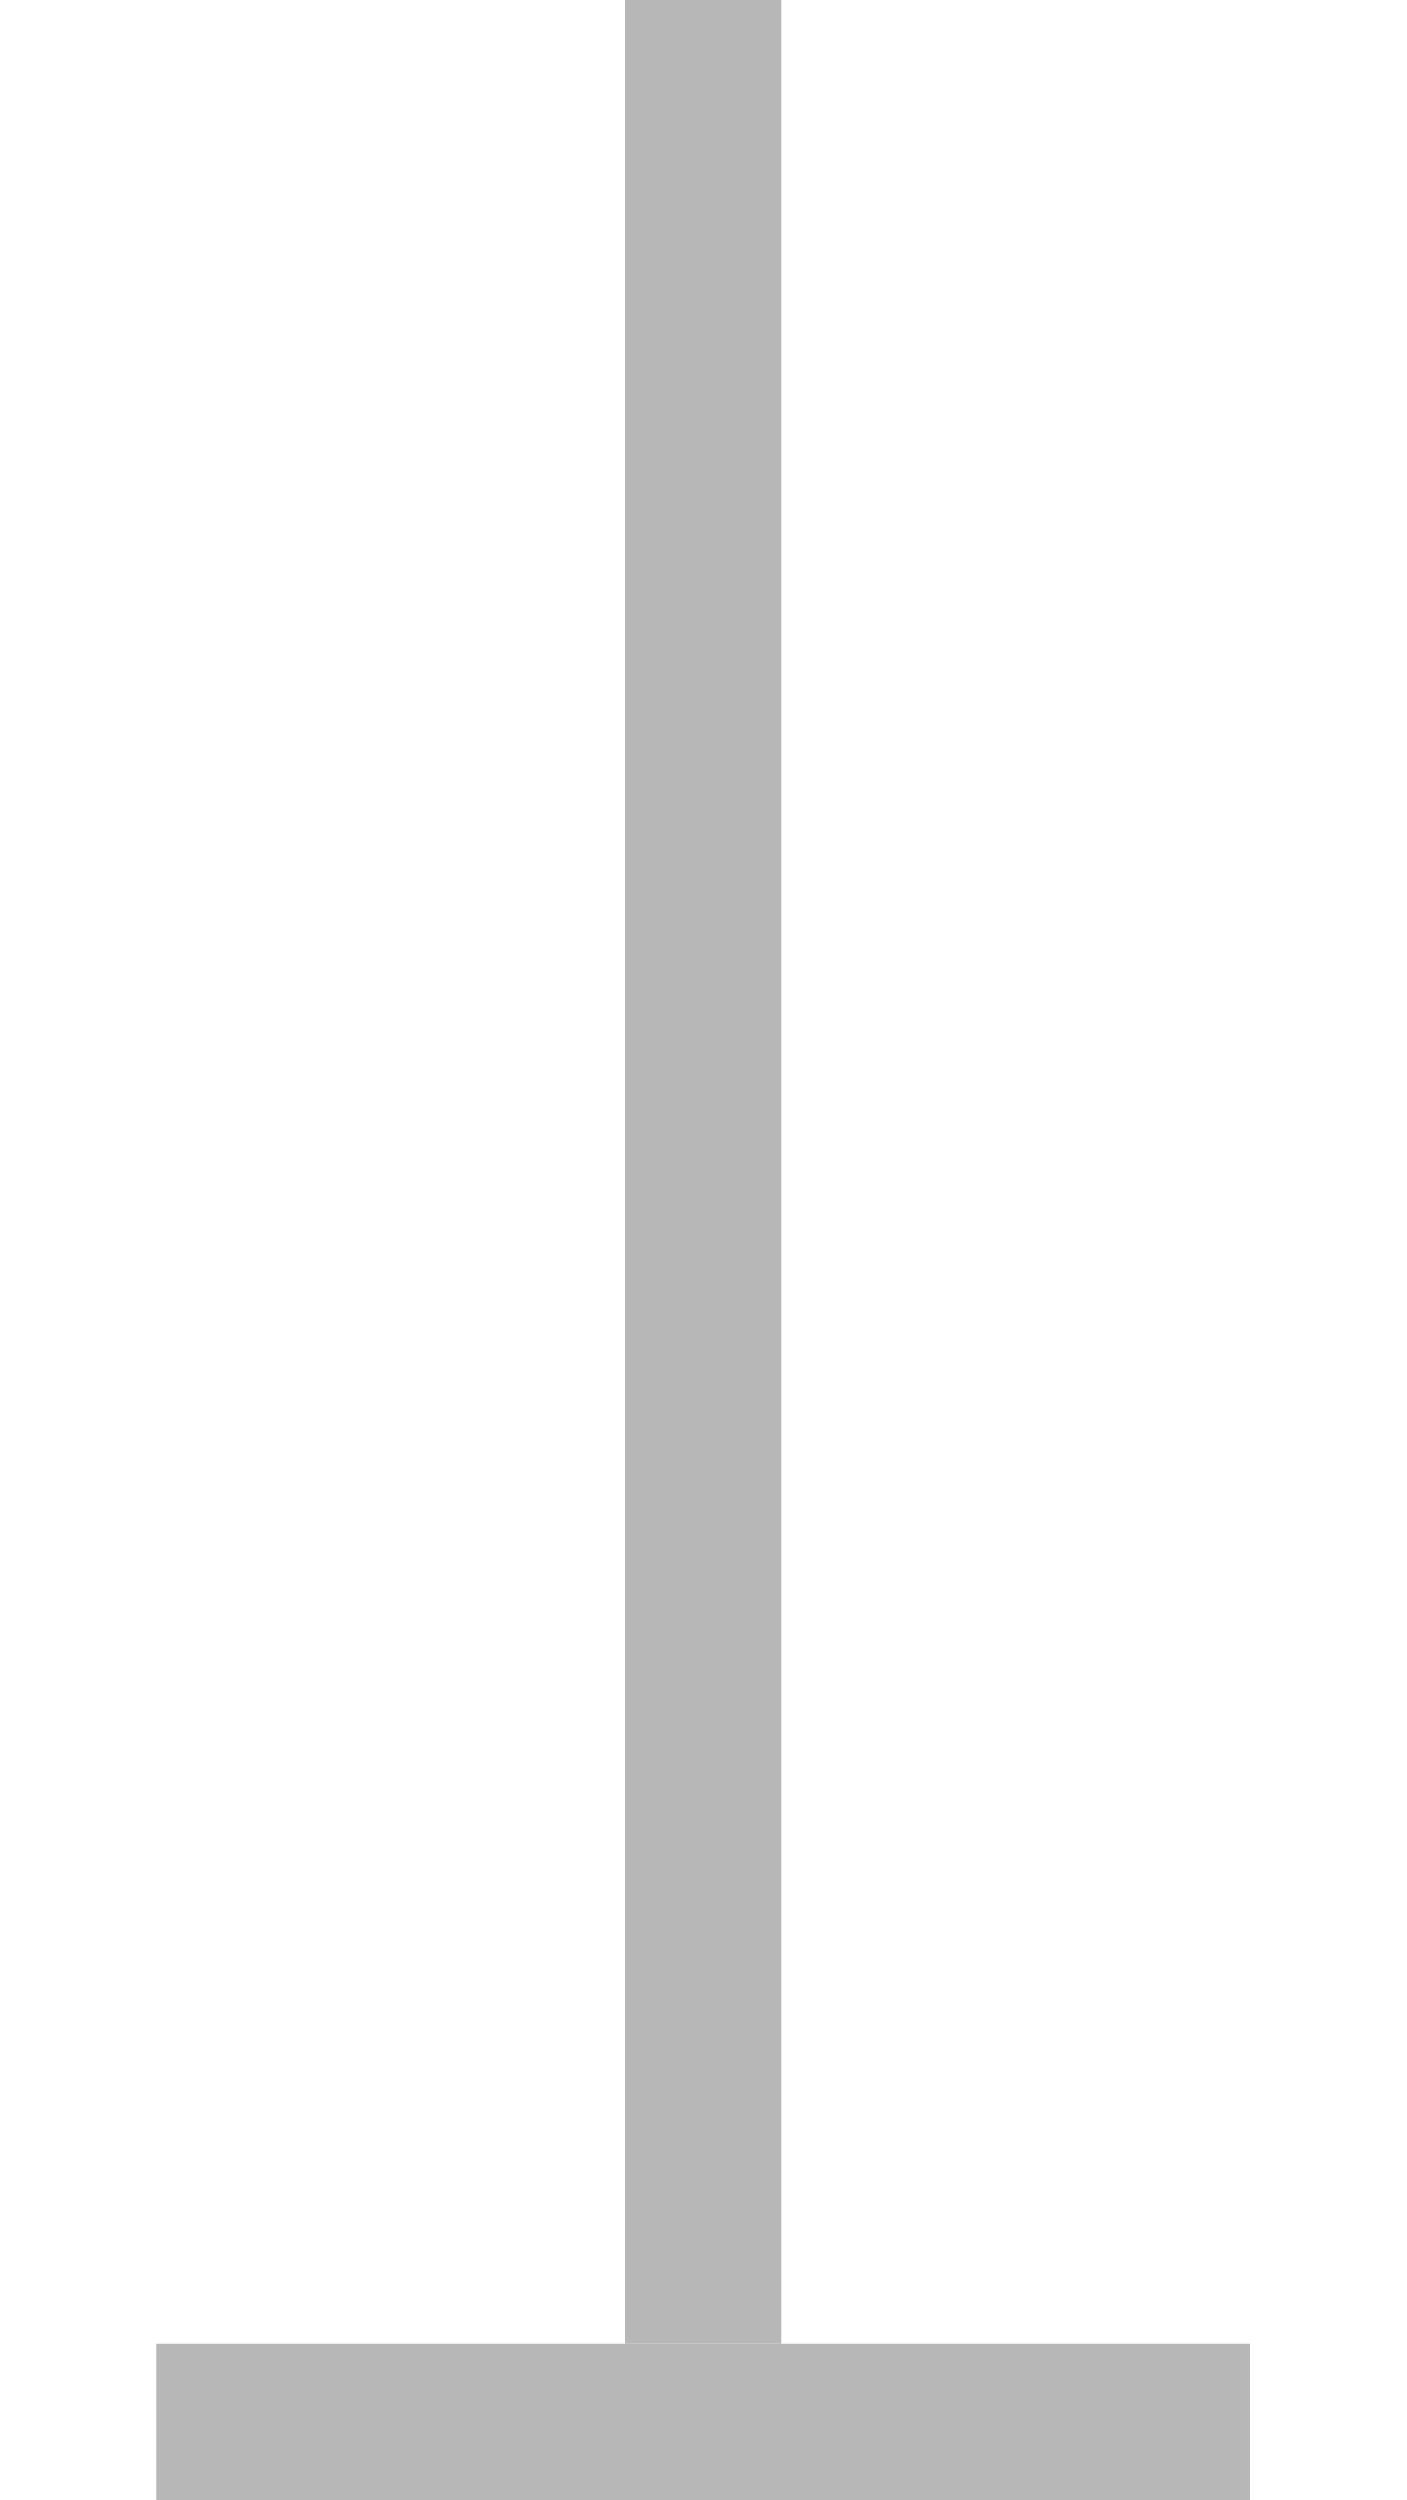
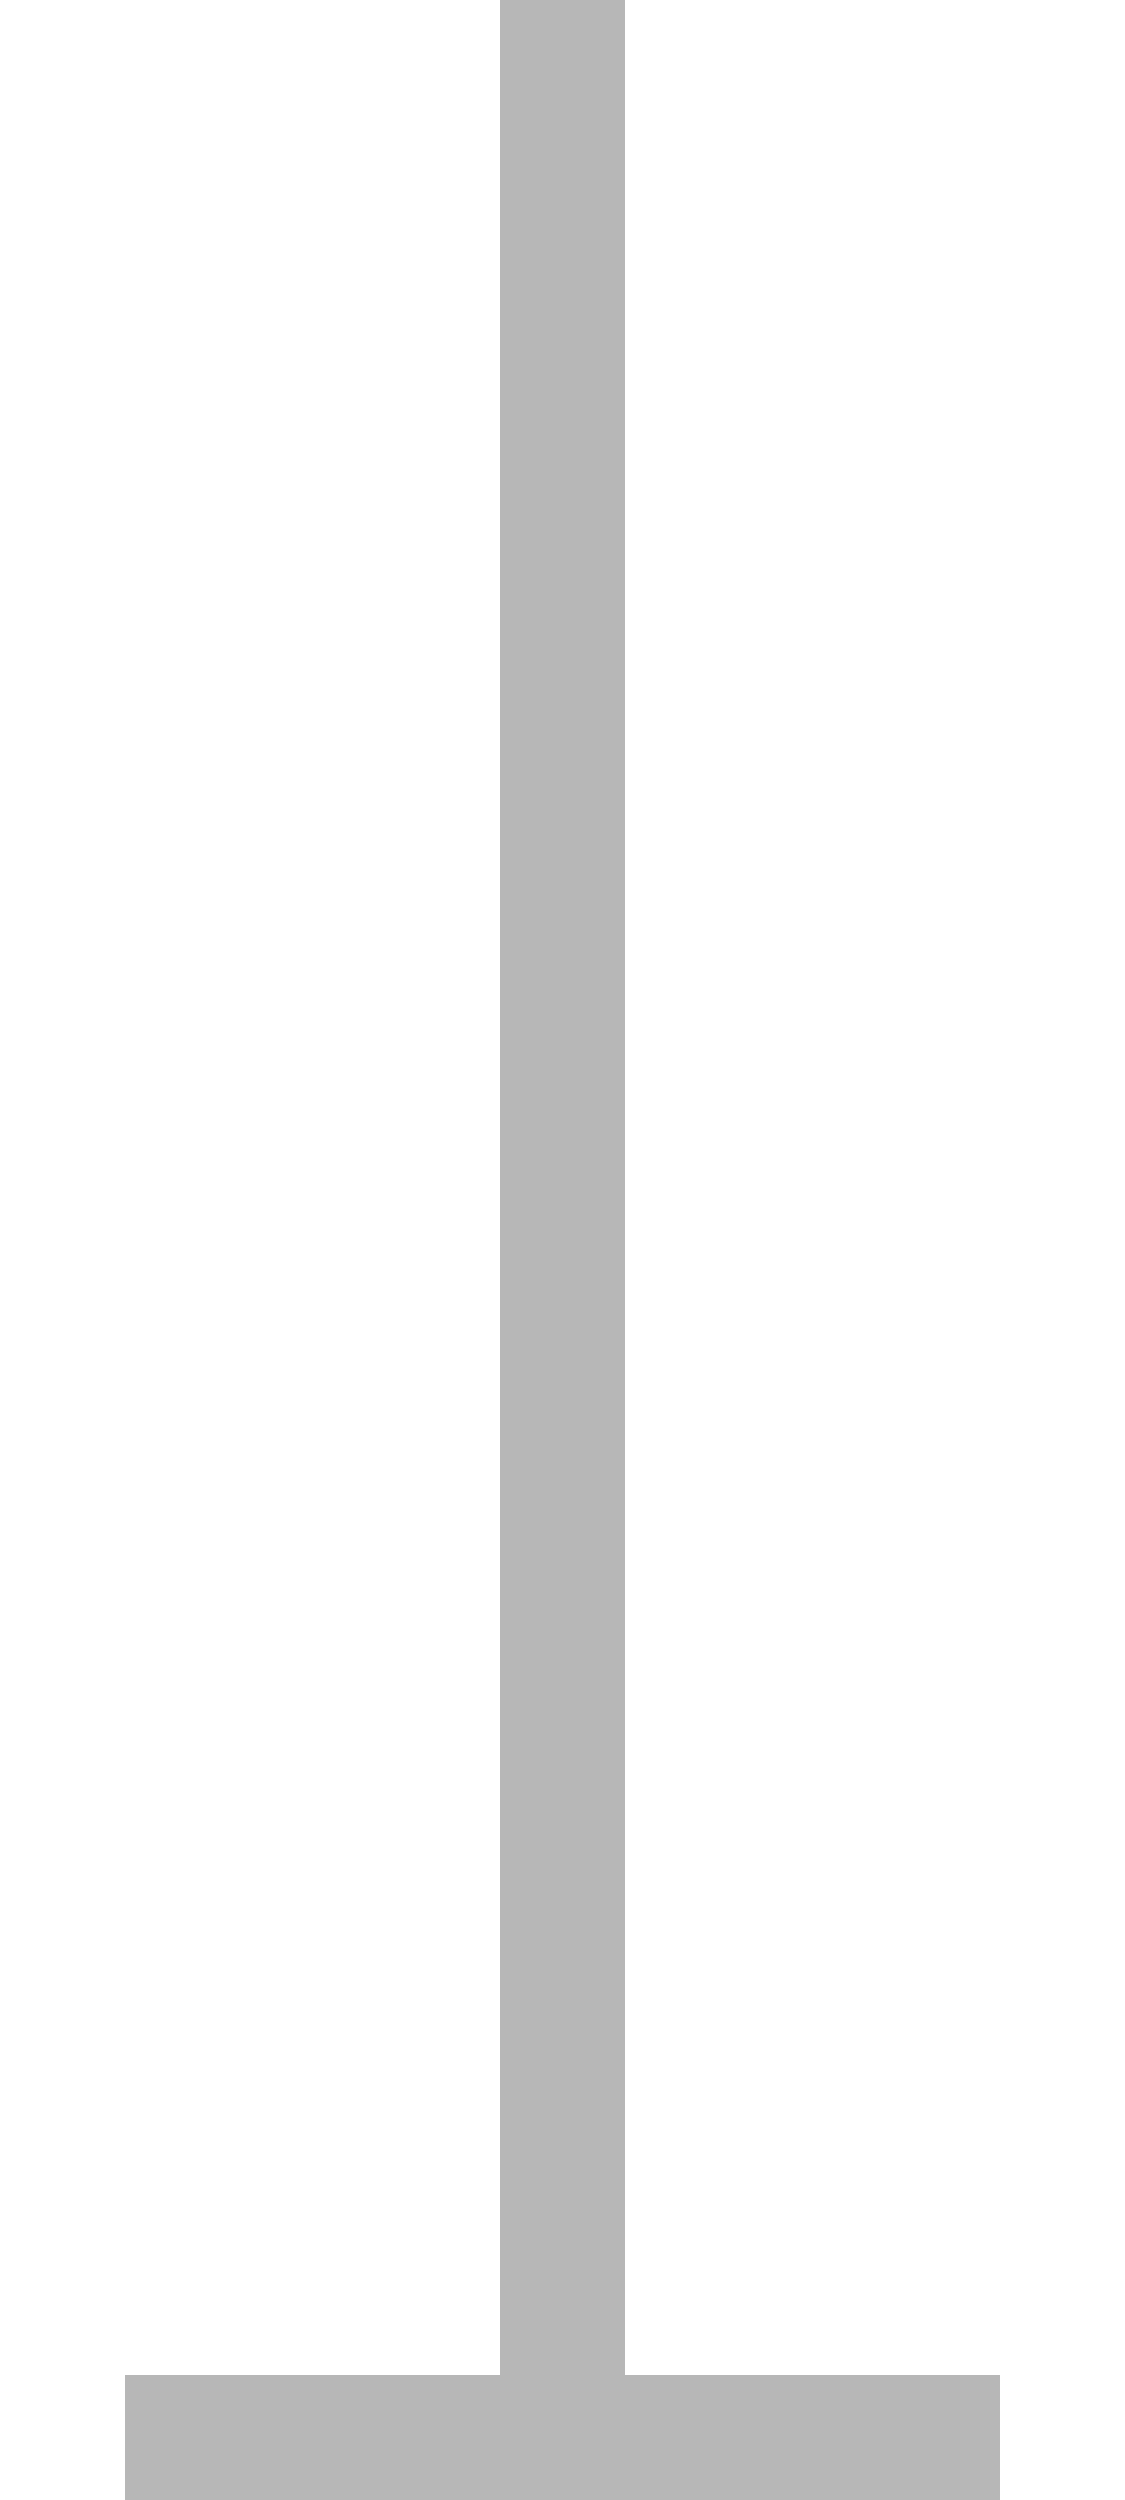
- <svg xmlns="http://www.w3.org/2000/svg" width="18" height="32" viewBox="0 0 18 32" fill="none">
-   <path d="M9 30V0" stroke="#B7B7B7" stroke-width="2" />
-   <rect x="2" y="30" width="14" height="2" fill="#B7B7B7" />
+ <svg xmlns="http://www.w3.org/2000/svg" width="18" height="40" viewBox="0 0 18 40" fill="none">
+   <path d="M9 38V0" stroke="#B7B7B7" stroke-width="2" />
+   <rect x="2" y="38" width="14" height="2" fill="#B7B7B7" />
</svg>
